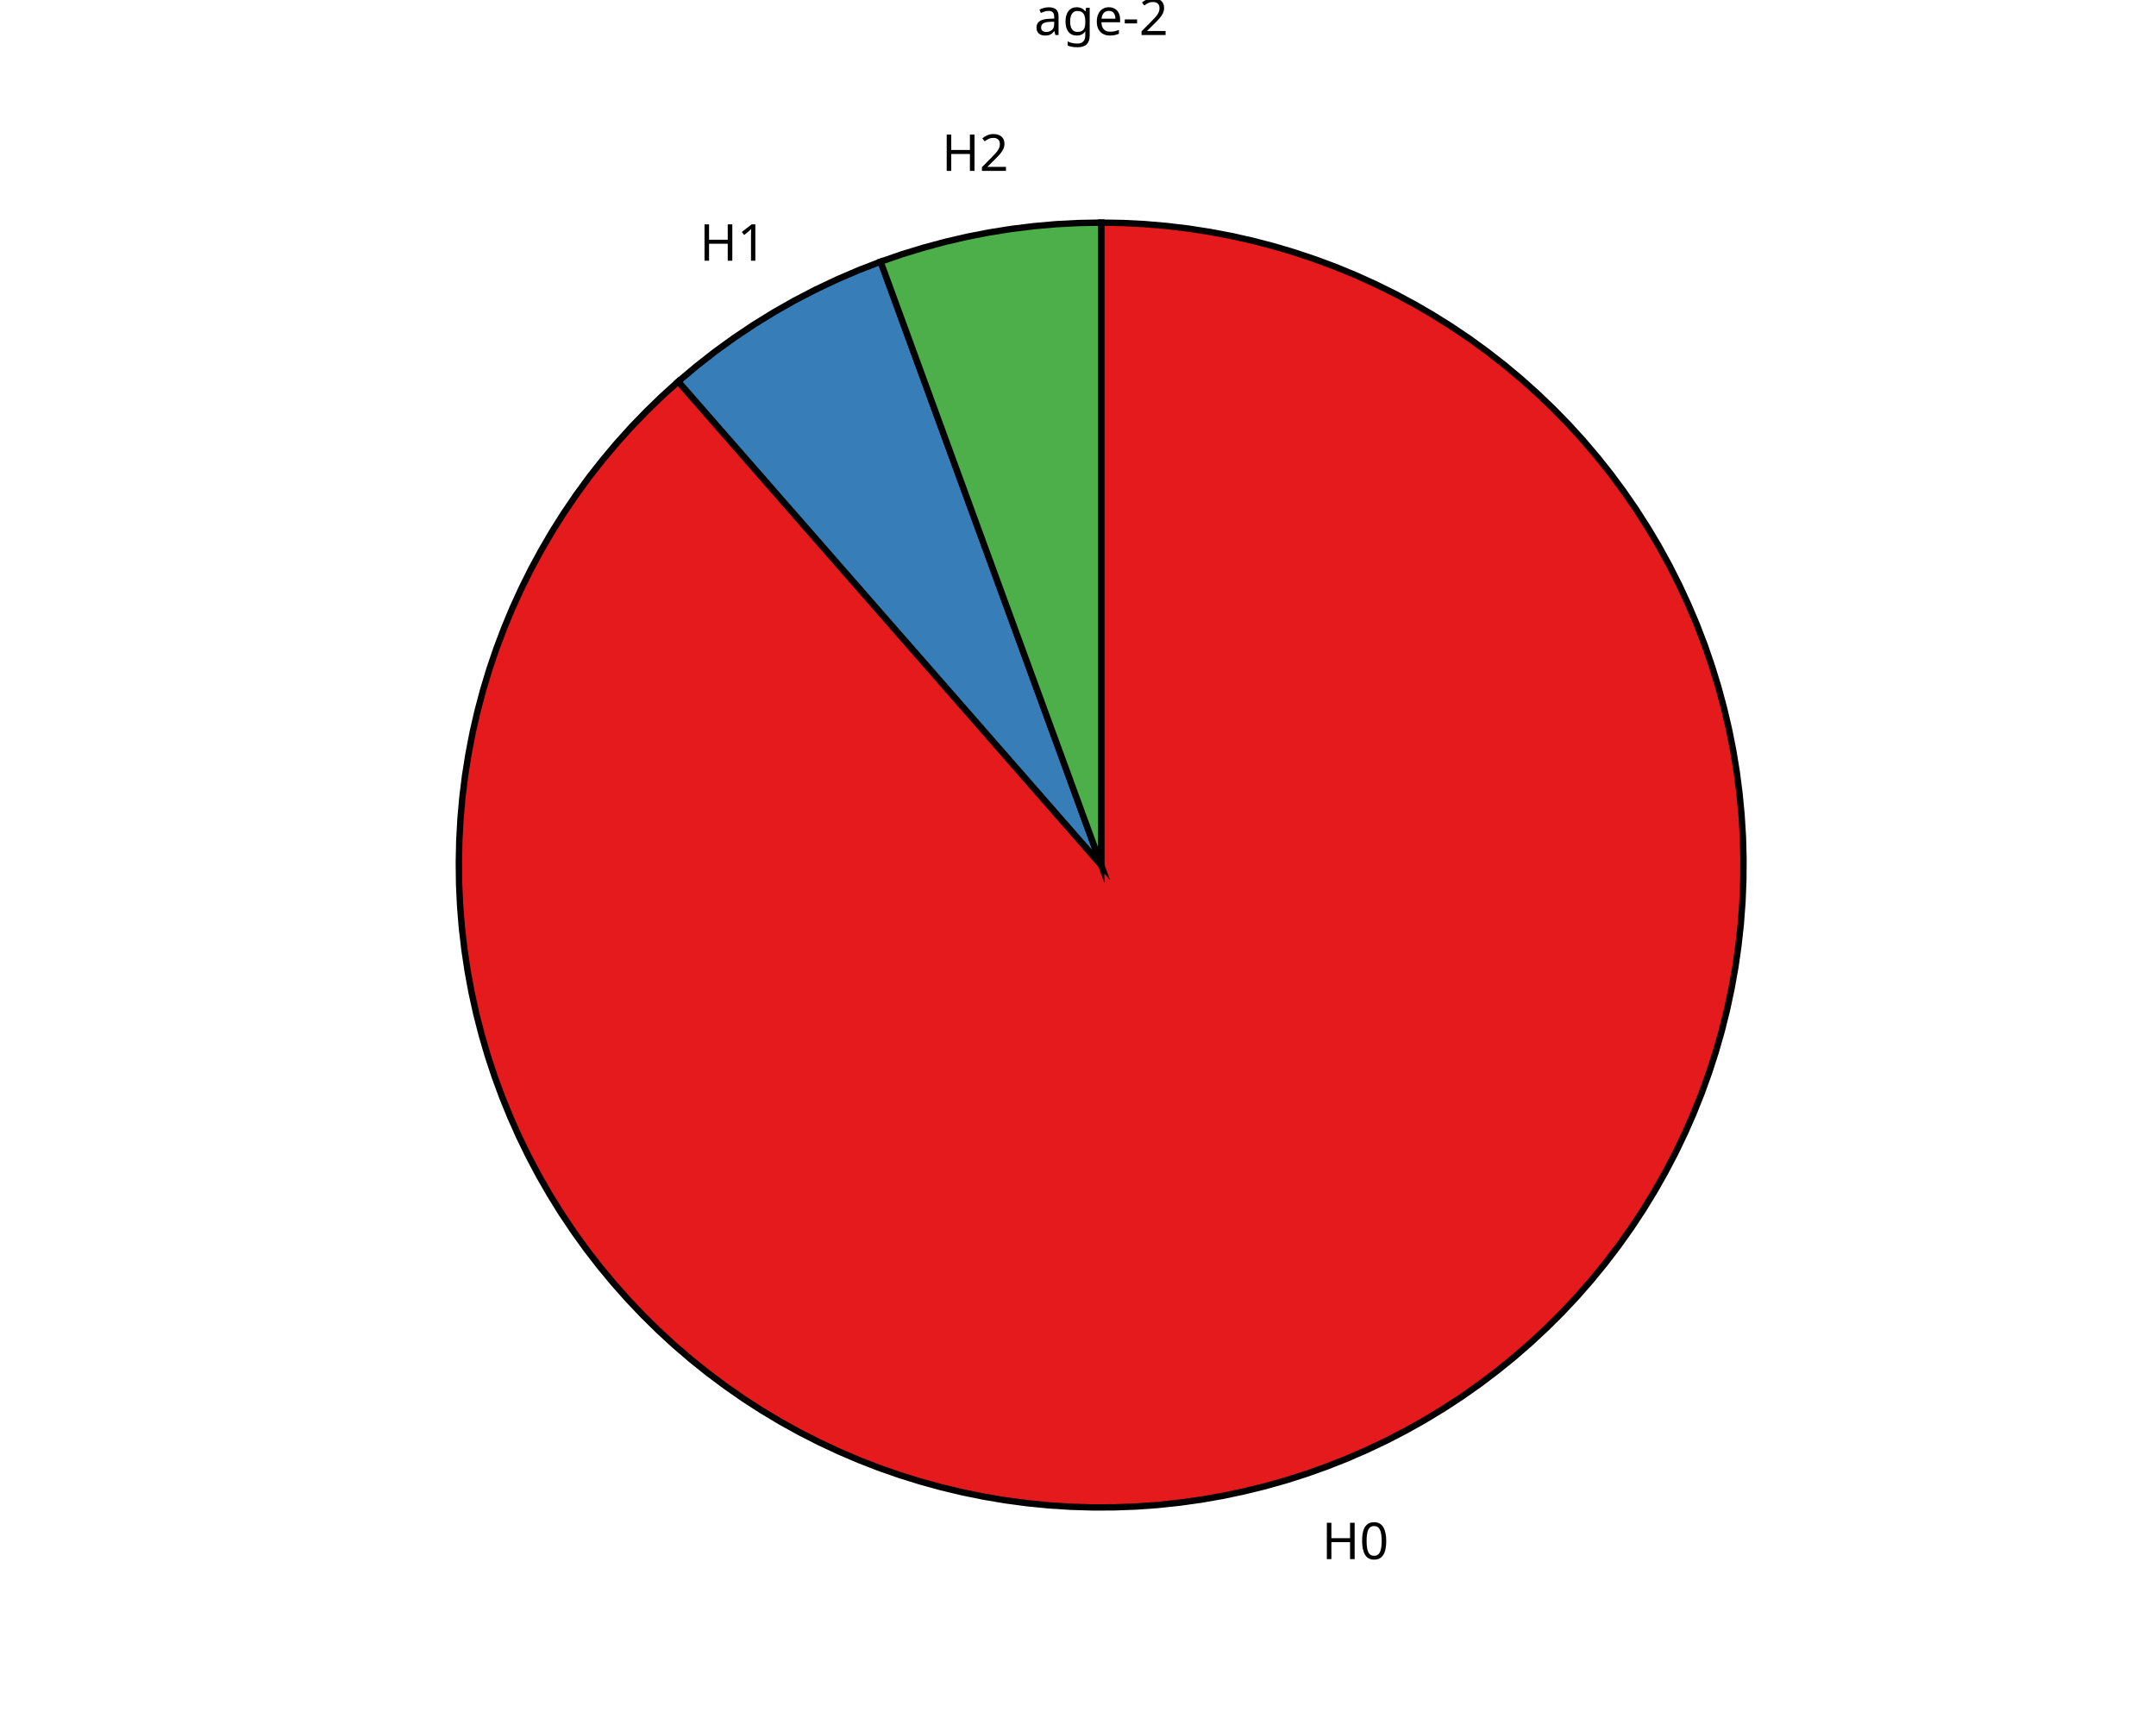
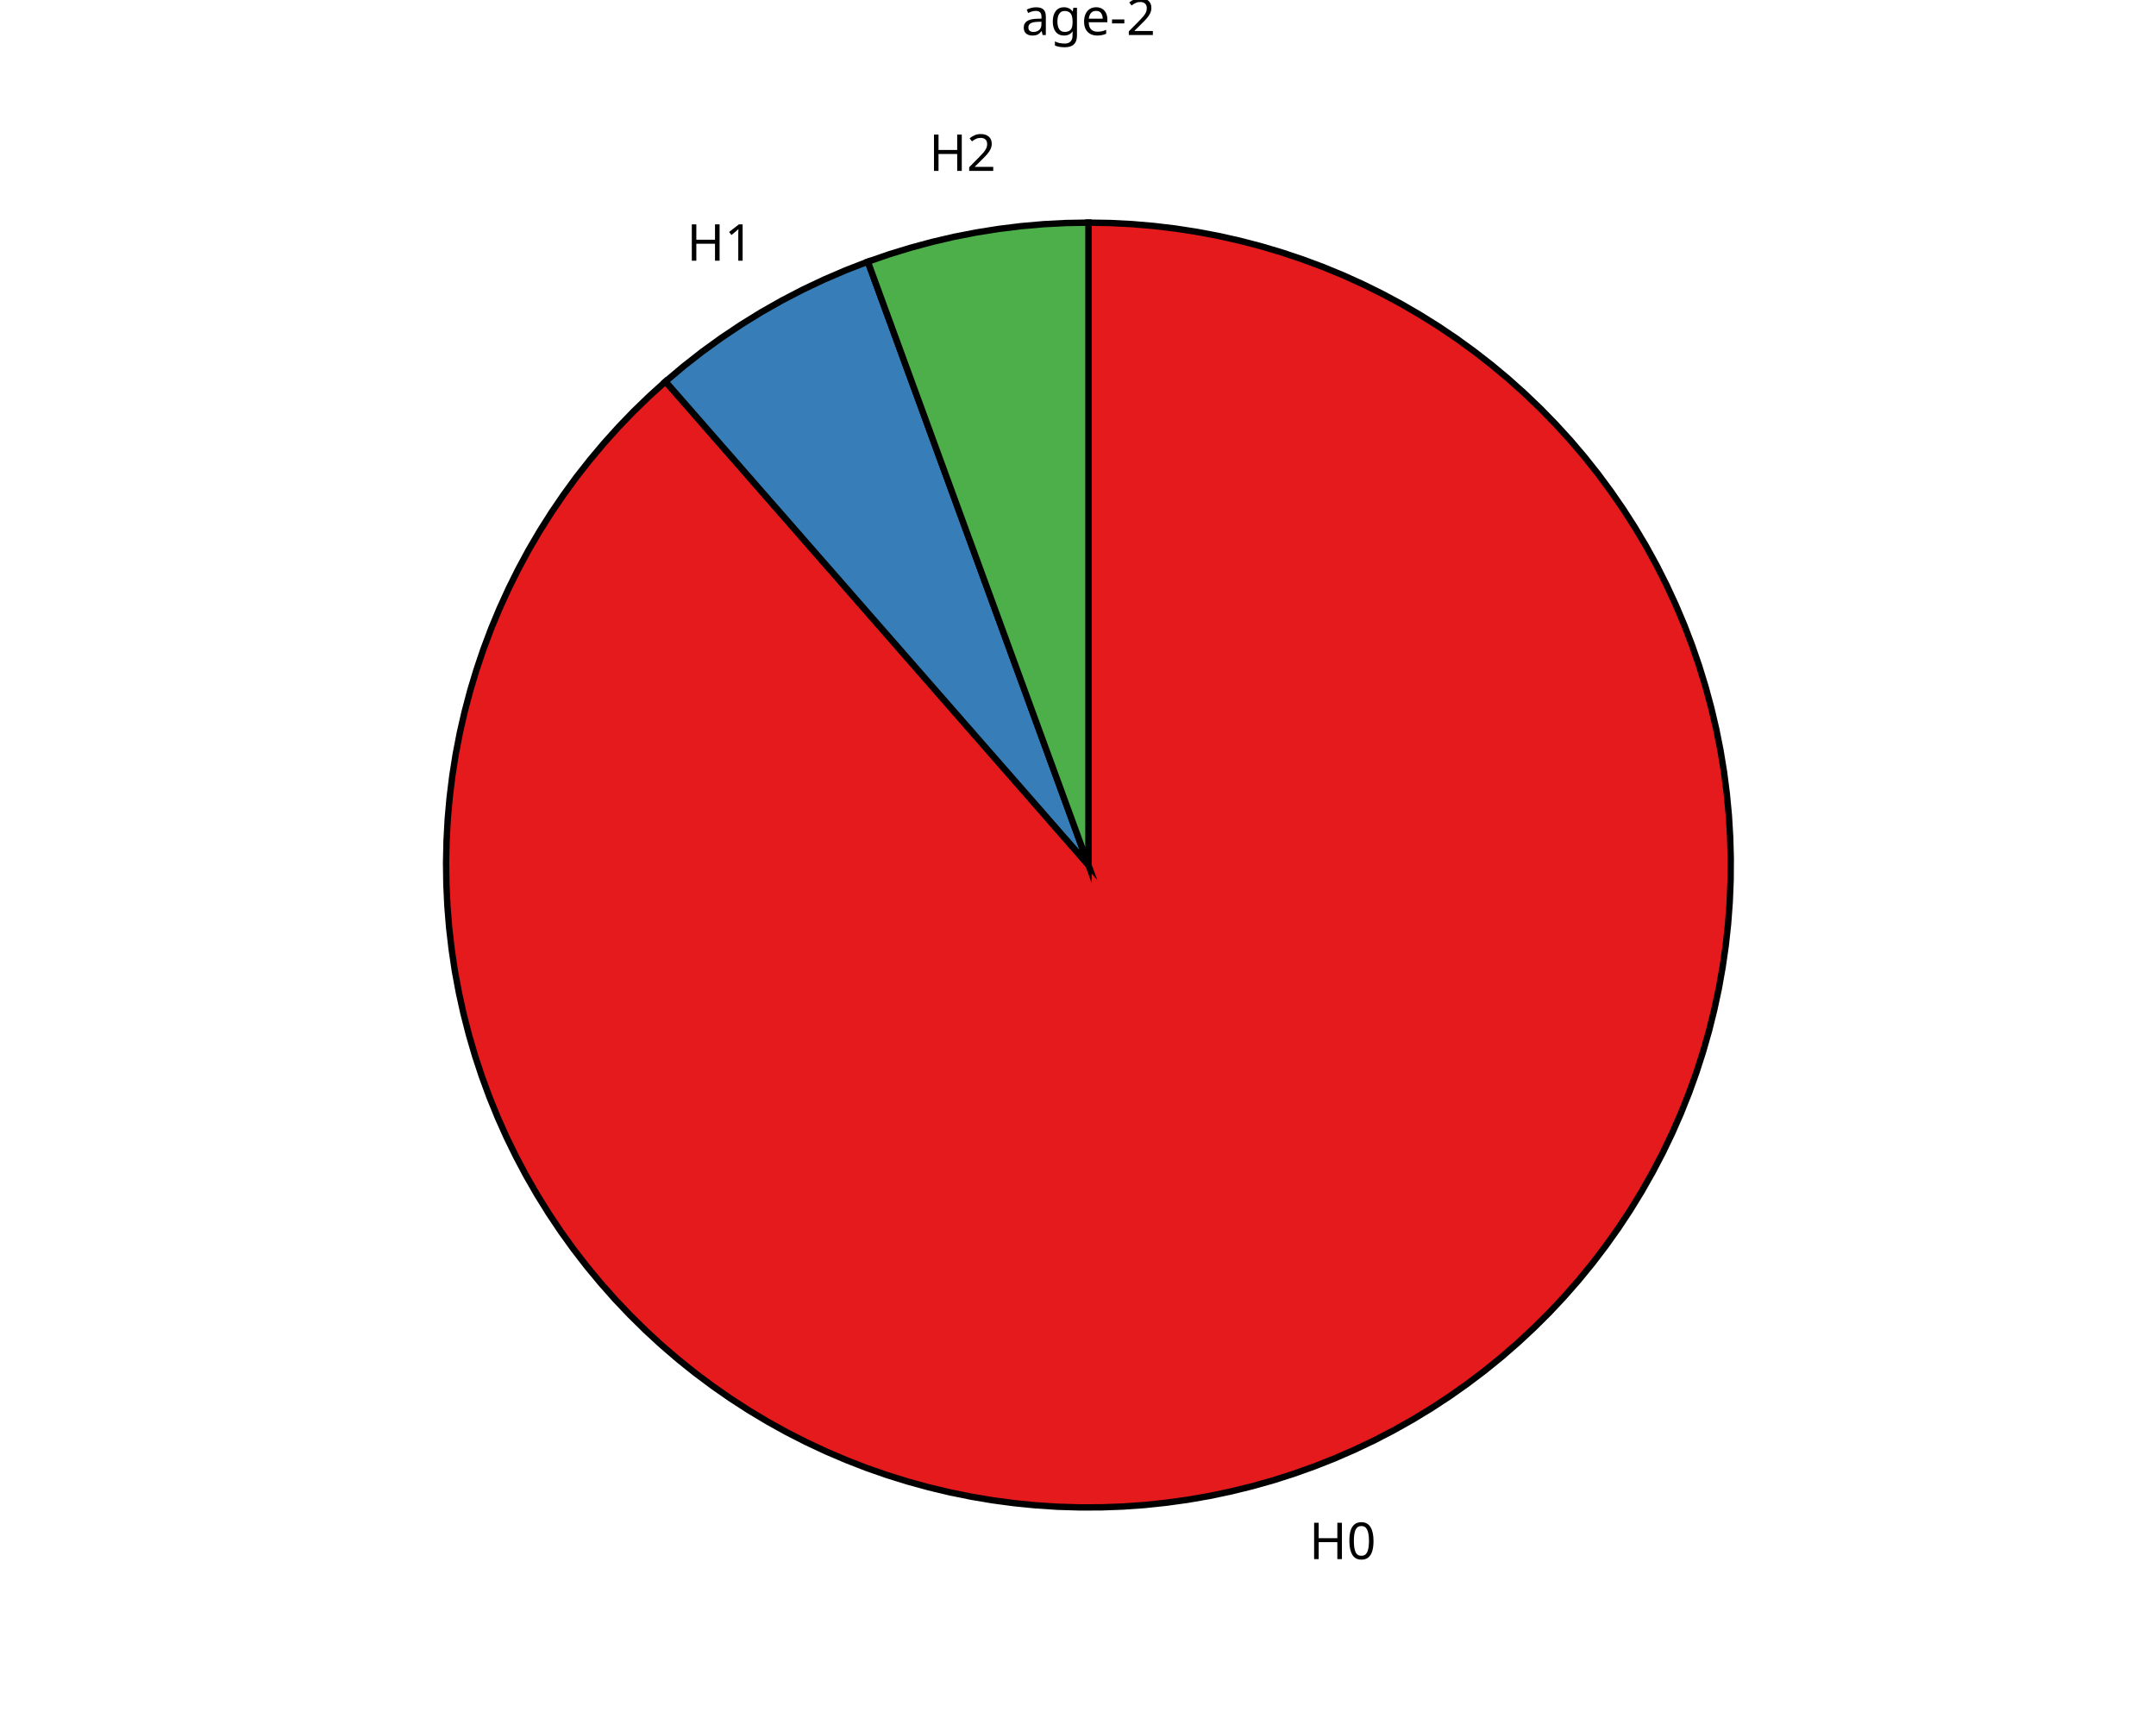
<svg xmlns="http://www.w3.org/2000/svg" class="svglite" data-engine-version="2.0" width="720.00pt" height="576.00pt" viewBox="0 0 720.00 576.00">
  <defs>
    <style type="text/css">
    .svglite line, .svglite polyline, .svglite polygon, .svglite path, .svglite rect, .svglite circle {
      fill: none;
      stroke: #000000;
      stroke-linecap: round;
      stroke-linejoin: round;
      stroke-miterlimit: 10.00;
    }
  </style>
  </defs>
  <rect width="100%" height="100%" style="stroke: none; fill: #FFFFFF;" />
  <defs>
    <clipPath id="cpMC4wMHw3MjAuMDB8MC4wMHw1NzYuMDA=">
      <rect x="0.00" y="0.00" width="720.00" height="576.00" />
    </clipPath>
  </defs>
  <g clip-path="url(#cpMC4wMHw3MjAuMDB8MC4wMHw1NzYuMDA=)">
</g>
  <defs>
-     <clipPath id="cpODQuMTJ8NjM1Ljg4fDAuMDB8NTc2LjAw">
-       <rect x="84.12" y="0.00" width="551.76" height="576.00" />
+     <clipPath id="cpODguMzd8NjMxLjYzfDAuMDB8NTc2LjAw">
+       <rect x="88.37" y="0.00" width="543.26" height="576.00" />
    </clipPath>
  </defs>
-   <g clip-path="url(#cpODQuMTJ8NjM1Ljg4fDAuMDB8NTc2LjAw)">
-     <rect x="84.12" y="0.00" width="551.76" height="576.00" style="stroke-width: 10.67; stroke: none;" />
+   <g clip-path="url(#cpODguMzd8NjMxLjYzfDAuMDB8NTc2LjAw)">
+     <rect x="88.37" y="0.00" width="543.26" height="576.00" style="stroke-width: 10.67; stroke: none;" />
  </g>
  <g clip-path="url(#cpMC4wMHw3MjAuMDB8MC4wMHw1NzYuMDA=)">
</g>
  <defs>
-     <clipPath id="cpOTkuNjB8NjM1Ljg4fDIwLjcxfDU1Ni45OQ==">
-       <rect x="99.60" y="20.71" width="536.28" height="536.28" />
+     <clipPath id="cpOTUuMzR8NjMxLjYzfDIwLjcxfDU1Ni45OQ==">
+       <rect x="95.34" y="20.71" width="536.28" height="536.28" />
    </clipPath>
  </defs>
-   <g clip-path="url(#cpOTkuNjB8NjM1Ljg4fDIwLjcxfDU1Ni45OQ==)">
-     <rect x="99.60" y="20.71" width="536.28" height="536.28" style="stroke-width: 10.67; stroke: none;" />
-     <polygon points="367.74,288.85 367.74,281.45 367.74,274.06 367.74,266.66 367.74,259.26 367.74,251.87 367.74,244.47 367.74,237.07 367.74,229.67 367.74,222.28 367.74,214.88 367.74,207.48 367.74,200.09 367.74,192.69 367.74,185.29 367.74,177.90 367.74,170.50 367.74,163.10 367.74,155.70 367.74,148.31 367.74,140.91 367.74,133.51 367.74,126.12 367.74,118.72 367.74,111.32 367.74,103.92 367.74,96.53 367.74,89.13 367.74,81.73 367.74,74.34 375.02,74.46 382.28,74.83 389.54,75.45 396.76,76.31 403.96,77.42 411.11,78.77 418.21,80.36 425.25,82.19 432.23,84.26 439.13,86.57 445.96,89.10 452.69,91.87 459.32,94.87 465.85,98.09 472.26,101.52 478.56,105.18 484.72,109.04 490.76,113.11 496.65,117.39 502.39,121.86 507.98,126.52 513.40,131.38 518.66,136.41 523.75,141.62 528.65,146.99 533.37,152.53 537.90,158.23 542.23,164.08 546.36,170.07 550.29,176.20 554.01,182.45 557.51,188.83 560.79,195.33 563.85,201.93 566.69,208.63 569.30,215.43 571.67,222.31 573.81,229.27 575.71,236.29 577.38,243.38 578.80,250.51 579.98,257.70 580.91,264.91 581.60,272.16 582.05,279.42 582.24,286.70 582.19,293.98 581.89,301.25 581.35,308.51 580.56,315.74 579.53,322.95 578.25,330.11 576.73,337.23 574.97,344.29 572.97,351.29 570.73,358.21 568.26,365.06 565.56,371.82 562.63,378.48 559.48,385.04 556.10,391.49 552.51,397.82 548.71,404.03 544.70,410.10 540.48,416.03 536.07,421.82 531.46,427.45 526.67,432.93 521.69,438.24 516.53,443.37 511.20,448.33 505.71,453.11 500.06,457.69 494.26,462.08 488.31,466.28 482.22,470.26 476.00,474.04 469.65,477.61 463.19,480.96 456.62,484.08 449.95,486.99 443.18,489.66 436.32,492.11 429.39,494.32 422.38,496.29 415.31,498.02 408.19,499.52 401.02,500.77 393.81,501.77 386.57,502.54 379.31,503.05 372.04,503.32 364.76,503.34 357.49,503.12 350.23,502.65 342.98,501.93 335.77,500.97 328.59,499.76 321.46,498.31 314.38,496.62 307.36,494.69 300.41,492.53 293.54,490.13 286.76,487.49 280.07,484.63 273.48,481.54 266.99,478.24 260.63,474.71 254.38,470.97 248.27,467.02 242.30,462.86 236.46,458.51 230.79,453.96 225.26,449.22 219.91,444.29 214.72,439.19 209.71,433.91 204.88,428.46 200.23,422.86 195.78,417.10 191.53,411.19 187.48,405.14 183.64,398.96 180.01,392.65 176.60,386.23 173.41,379.69 170.44,373.04 167.69,366.30 165.18,359.47 162.90,352.56 160.86,345.57 159.05,338.52 157.49,331.41 156.17,324.26 155.09,317.06 154.25,309.83 153.66,302.57 153.32,295.30 153.23,288.03 153.38,280.75 153.78,273.48 154.42,266.23 155.31,259.01 156.45,251.82 157.82,244.67 159.44,237.58 161.30,230.54 163.40,223.57 165.73,216.68 168.30,209.87 171.09,203.15 174.11,196.53 177.35,190.01 180.82,183.61 184.49,177.33 188.38,171.18 192.48,165.16 196.77,159.28 201.27,153.56 205.95,147.99 210.82,142.58 215.88,137.34 221.10,132.28 226.50,127.40 231.37,132.96 236.24,138.53 241.11,144.10 245.98,149.67 250.85,155.23 255.72,160.80 260.59,166.37 265.46,171.93 270.33,177.50 275.20,183.07 280.07,188.64 284.94,194.20 289.81,199.77 294.68,205.34 299.55,210.91 304.42,216.47 309.30,222.04 314.17,227.61 319.04,233.18 323.91,238.74 328.78,244.31 333.65,249.88 338.52,255.45 343.39,261.01 348.26,266.58 353.13,272.15 358.00,277.72 362.87,283.28 367.74,288.85 " style="stroke-width: 2.13; stroke-linecap: butt; stroke-linejoin: miter; fill: #E41A1C;" />
-     <polygon points="367.74,288.85 362.87,283.28 358.00,277.72 353.13,272.15 348.26,266.58 343.39,261.01 338.52,255.45 333.65,249.88 328.78,244.31 323.91,238.74 319.04,233.18 314.17,227.61 309.30,222.04 304.42,216.47 299.55,210.91 294.68,205.34 289.81,199.77 284.94,194.20 280.07,188.64 275.20,183.07 270.33,177.50 265.46,171.93 260.59,166.37 255.72,160.80 250.85,155.23 245.98,149.67 241.11,144.10 236.24,138.53 231.37,132.96 226.50,127.40 232.54,122.31 238.76,117.44 245.16,112.81 251.72,108.42 258.44,104.27 265.31,100.37 272.32,96.73 279.45,93.35 286.71,90.23 294.08,87.38 296.62,94.33 299.16,101.28 301.70,108.22 304.24,115.17 306.78,122.12 309.32,129.06 311.86,136.01 314.40,142.96 316.94,149.91 319.48,156.85 322.02,163.80 324.56,170.75 327.10,177.69 329.64,184.64 332.18,191.59 334.72,198.54 337.26,205.48 339.80,212.43 342.34,219.38 344.88,226.33 347.42,233.27 349.96,240.22 352.50,247.17 355.04,254.11 357.58,261.06 360.12,268.01 362.66,274.96 365.20,281.90 367.74,288.85 " style="stroke-width: 2.13; stroke-linecap: butt; stroke-linejoin: miter; fill: #377EB8;" />
-     <polygon points="367.74,288.85 365.20,281.90 362.66,274.96 360.12,268.01 357.58,261.06 355.04,254.11 352.50,247.17 349.96,240.22 347.42,233.27 344.88,226.33 342.34,219.38 339.80,212.43 337.26,205.48 334.72,198.54 332.18,191.59 329.64,184.64 327.10,177.69 324.56,170.75 322.02,163.80 319.48,156.85 316.94,149.91 314.40,142.96 311.86,136.01 309.32,129.06 306.78,122.12 304.24,115.17 301.70,108.22 299.16,101.28 296.62,94.33 294.08,87.38 301.18,84.92 308.37,82.72 315.63,80.76 322.95,79.06 330.33,77.62 337.76,76.44 345.22,75.52 352.71,74.86 360.22,74.47 367.74,74.34 367.74,81.73 367.74,89.13 367.74,96.53 367.74,103.92 367.74,111.32 367.74,118.72 367.74,126.12 367.74,133.51 367.74,140.91 367.74,148.31 367.74,155.70 367.74,163.10 367.74,170.50 367.74,177.90 367.74,185.29 367.74,192.69 367.74,200.09 367.74,207.48 367.74,214.88 367.74,222.28 367.74,229.67 367.74,237.07 367.74,244.47 367.74,251.87 367.74,259.26 367.74,266.66 367.74,274.06 367.74,281.45 367.74,288.85 " style="stroke-width: 2.13; stroke-linecap: butt; stroke-linejoin: miter; fill: #4DAF4A;" />
-     <text x="325.66" y="57.07" text-anchor="middle" style="font-size: 17.00px; font-family: sans;" textLength="21.74px" lengthAdjust="spacingAndGlyphs">H2</text>
-     <text x="244.78" y="87.05" text-anchor="middle" style="font-size: 17.00px; font-family: sans;" textLength="21.74px" lengthAdjust="spacingAndGlyphs">H1</text>
-     <text x="452.61" y="520.61" text-anchor="middle" style="font-size: 17.00px; font-family: sans;" textLength="21.74px" lengthAdjust="spacingAndGlyphs">H0</text>
-     <rect x="99.60" y="20.71" width="536.28" height="536.28" style="stroke-width: 0.00; stroke: none;" />
+   <g clip-path="url(#cpOTUuMzR8NjMxLjYzfDIwLjcxfDU1Ni45OQ==)">
+     <rect x="95.34" y="20.71" width="536.28" height="536.28" style="stroke-width: 10.67; stroke: none;" />
+     <polygon points="363.49,288.85 363.49,281.45 363.49,274.06 363.49,266.66 363.49,259.26 363.49,251.87 363.49,244.47 363.49,237.07 363.49,229.67 363.49,222.28 363.49,214.88 363.49,207.48 363.49,200.09 363.49,192.69 363.49,185.29 363.49,177.90 363.49,170.50 363.49,163.10 363.49,155.70 363.49,148.31 363.49,140.91 363.49,133.51 363.49,126.12 363.49,118.72 363.49,111.32 363.49,103.92 363.49,96.53 363.49,89.13 363.49,81.73 363.49,74.34 370.76,74.46 378.03,74.83 385.28,75.45 392.51,76.31 399.70,77.42 406.86,78.77 413.96,80.36 421.00,82.19 427.98,84.26 434.88,86.57 441.70,89.10 448.43,91.87 455.07,94.87 461.60,98.09 468.01,101.52 474.30,105.18 480.47,109.04 486.50,113.11 492.39,117.39 498.14,121.86 503.72,126.52 509.15,131.38 514.41,136.41 519.49,141.62 524.40,146.99 529.12,152.53 533.65,158.23 537.98,164.08 542.11,170.07 546.04,176.20 549.76,182.45 553.26,188.83 556.54,195.33 559.60,201.93 562.44,208.63 565.05,215.43 567.42,222.31 569.56,229.27 571.46,236.29 573.13,243.38 574.55,250.51 575.73,257.70 576.66,264.91 577.35,272.16 577.79,279.42 577.99,286.70 577.94,293.98 577.64,301.25 577.10,308.51 576.31,315.74 575.27,322.95 574.00,330.11 572.47,337.23 570.71,344.29 568.71,351.29 566.48,358.21 564.01,365.06 561.31,371.82 558.38,378.48 555.23,385.04 551.85,391.49 548.26,397.82 544.46,404.03 540.45,410.10 536.23,416.03 531.82,421.82 527.21,427.45 522.41,432.93 517.44,438.24 512.28,443.37 506.95,448.33 501.46,453.11 495.81,457.69 490.00,462.08 484.05,466.28 477.97,470.26 471.75,474.04 465.40,477.61 458.94,480.96 452.37,484.08 445.69,486.99 438.93,489.66 432.07,492.11 425.14,494.32 418.13,496.29 411.06,498.02 403.94,499.52 396.77,500.77 389.56,501.77 382.32,502.54 375.06,503.05 367.79,503.32 360.51,503.34 353.24,503.12 345.97,502.65 338.73,501.93 331.52,500.97 324.34,499.76 317.21,498.31 310.13,496.62 303.11,494.69 296.16,492.53 289.29,490.13 282.51,487.49 275.82,484.63 269.22,481.54 262.74,478.24 256.38,474.71 250.13,470.97 244.02,467.02 238.04,462.86 232.21,458.51 226.53,453.96 221.01,449.22 215.65,444.29 210.47,439.19 205.45,433.91 200.62,428.46 195.98,422.86 191.53,417.10 187.28,411.19 183.23,405.14 179.39,398.96 175.76,392.65 172.35,386.23 169.15,379.69 166.18,373.04 163.44,366.30 160.93,359.47 158.65,352.56 156.61,345.57 154.80,338.52 153.24,331.41 151.91,324.26 150.84,317.06 150.00,309.83 149.41,302.57 149.07,295.30 148.97,288.03 149.13,280.75 149.52,273.48 150.17,266.23 151.06,259.01 152.19,251.82 153.57,244.67 155.19,237.58 157.05,230.54 159.15,223.57 161.48,216.68 164.04,209.87 166.84,203.15 169.86,196.53 173.10,190.01 176.56,183.61 180.24,177.33 184.13,171.18 188.23,165.16 192.52,159.28 197.02,153.56 201.70,147.99 206.57,142.58 211.62,137.34 216.85,132.28 222.25,127.40 227.12,132.96 231.99,138.53 236.86,144.10 241.73,149.67 246.60,155.23 251.47,160.80 256.34,166.37 261.21,171.93 266.08,177.50 270.95,183.07 275.82,188.64 280.69,194.20 285.56,199.77 290.43,205.34 295.30,210.91 300.17,216.47 305.04,222.04 309.91,227.61 314.78,233.18 319.65,238.74 324.52,244.31 329.39,249.88 334.27,255.45 339.14,261.01 344.01,266.58 348.88,272.15 353.75,277.72 358.62,283.28 363.49,288.85 " style="stroke-width: 2.13; stroke-linecap: butt; stroke-linejoin: miter; fill: #E41A1C;" />
+     <polygon points="363.49,288.85 358.62,283.28 353.75,277.72 348.88,272.15 344.01,266.58 339.14,261.01 334.27,255.45 329.39,249.88 324.52,244.31 319.65,238.74 314.78,233.18 309.91,227.61 305.04,222.04 300.17,216.47 295.30,210.91 290.43,205.34 285.56,199.77 280.69,194.20 275.82,188.64 270.95,183.07 266.08,177.50 261.21,171.93 256.34,166.37 251.47,160.80 246.60,155.23 241.73,149.67 236.86,144.10 231.99,138.53 227.12,132.96 222.25,127.40 228.29,122.31 234.51,117.44 240.91,112.81 247.47,108.42 254.19,104.27 261.06,100.37 268.06,96.73 275.20,93.35 282.46,90.23 289.82,87.38 292.36,94.33 294.90,101.28 297.44,108.22 299.98,115.17 302.52,122.12 305.06,129.06 307.60,136.01 310.14,142.96 312.68,149.91 315.22,156.85 317.76,163.80 320.30,170.75 322.84,177.69 325.39,184.64 327.93,191.59 330.47,198.54 333.01,205.48 335.55,212.43 338.09,219.38 340.63,226.33 343.17,233.27 345.71,240.22 348.25,247.17 350.79,254.11 353.33,261.06 355.87,268.01 358.41,274.96 360.95,281.90 363.49,288.85 " style="stroke-width: 2.13; stroke-linecap: butt; stroke-linejoin: miter; fill: #377EB8;" />
+     <polygon points="363.49,288.85 360.95,281.90 358.41,274.96 355.87,268.01 353.33,261.06 350.79,254.11 348.25,247.17 345.71,240.22 343.17,233.27 340.63,226.33 338.09,219.38 335.55,212.43 333.01,205.48 330.47,198.54 327.93,191.59 325.39,184.64 322.84,177.69 320.30,170.75 317.76,163.80 315.22,156.85 312.68,149.91 310.14,142.96 307.60,136.01 305.06,129.06 302.52,122.12 299.98,115.17 297.44,108.22 294.90,101.28 292.36,94.33 289.82,87.38 296.93,84.92 304.12,82.72 311.38,80.76 318.70,79.06 326.08,77.62 333.51,76.44 340.97,75.52 348.46,74.86 355.97,74.47 363.49,74.34 363.49,81.73 363.49,89.13 363.49,96.53 363.49,103.92 363.49,111.32 363.49,118.72 363.49,126.12 363.49,133.51 363.49,140.91 363.49,148.31 363.49,155.70 363.49,163.10 363.49,170.50 363.49,177.90 363.49,185.29 363.49,192.69 363.49,200.09 363.49,207.48 363.49,214.88 363.49,222.28 363.49,229.67 363.49,237.07 363.49,244.47 363.49,251.87 363.49,259.26 363.49,266.66 363.49,274.06 363.49,281.45 363.49,288.85 " style="stroke-width: 2.13; stroke-linecap: butt; stroke-linejoin: miter; fill: #4DAF4A;" />
+     <text x="321.41" y="57.07" text-anchor="middle" style="font-size: 17.00px; font-family: sans;" textLength="21.74px" lengthAdjust="spacingAndGlyphs">H2</text>
+     <text x="240.53" y="87.05" text-anchor="middle" style="font-size: 17.00px; font-family: sans;" textLength="21.74px" lengthAdjust="spacingAndGlyphs">H1</text>
+     <text x="448.36" y="520.61" text-anchor="middle" style="font-size: 17.00px; font-family: sans;" textLength="21.74px" lengthAdjust="spacingAndGlyphs">H0</text>
+     <rect x="95.34" y="20.71" width="536.28" height="536.28" style="stroke-width: 0.00; stroke: none;" />
  </g>
  <g clip-path="url(#cpMC4wMHw3MjAuMDB8MC4wMHw1NzYuMDA=)">
-     <polyline points="99.60,556.99 99.60,20.71 " style="stroke-width: 0.00; stroke: none; stroke-linecap: butt;" />
-     <polyline points="99.60,556.99 635.88,556.99 " style="stroke-width: 0.00; stroke: none; stroke-linecap: butt;" />
-     <text x="367.74" y="11.70" text-anchor="middle" style="font-size: 17.00px; font-family: sans;" textLength="43.48px" lengthAdjust="spacingAndGlyphs">age-2</text>
+     <polyline points="95.34,556.99 95.34,20.71 " style="stroke-width: 0.00; stroke: none; stroke-linecap: butt;" />
+     <polyline points="95.34,556.99 631.63,556.99 " style="stroke-width: 0.00; stroke: none; stroke-linecap: butt;" />
+     <text x="363.49" y="11.70" text-anchor="middle" style="font-size: 17.00px; font-family: sans;" textLength="43.48px" lengthAdjust="spacingAndGlyphs">age-2</text>
  </g>
</svg>
